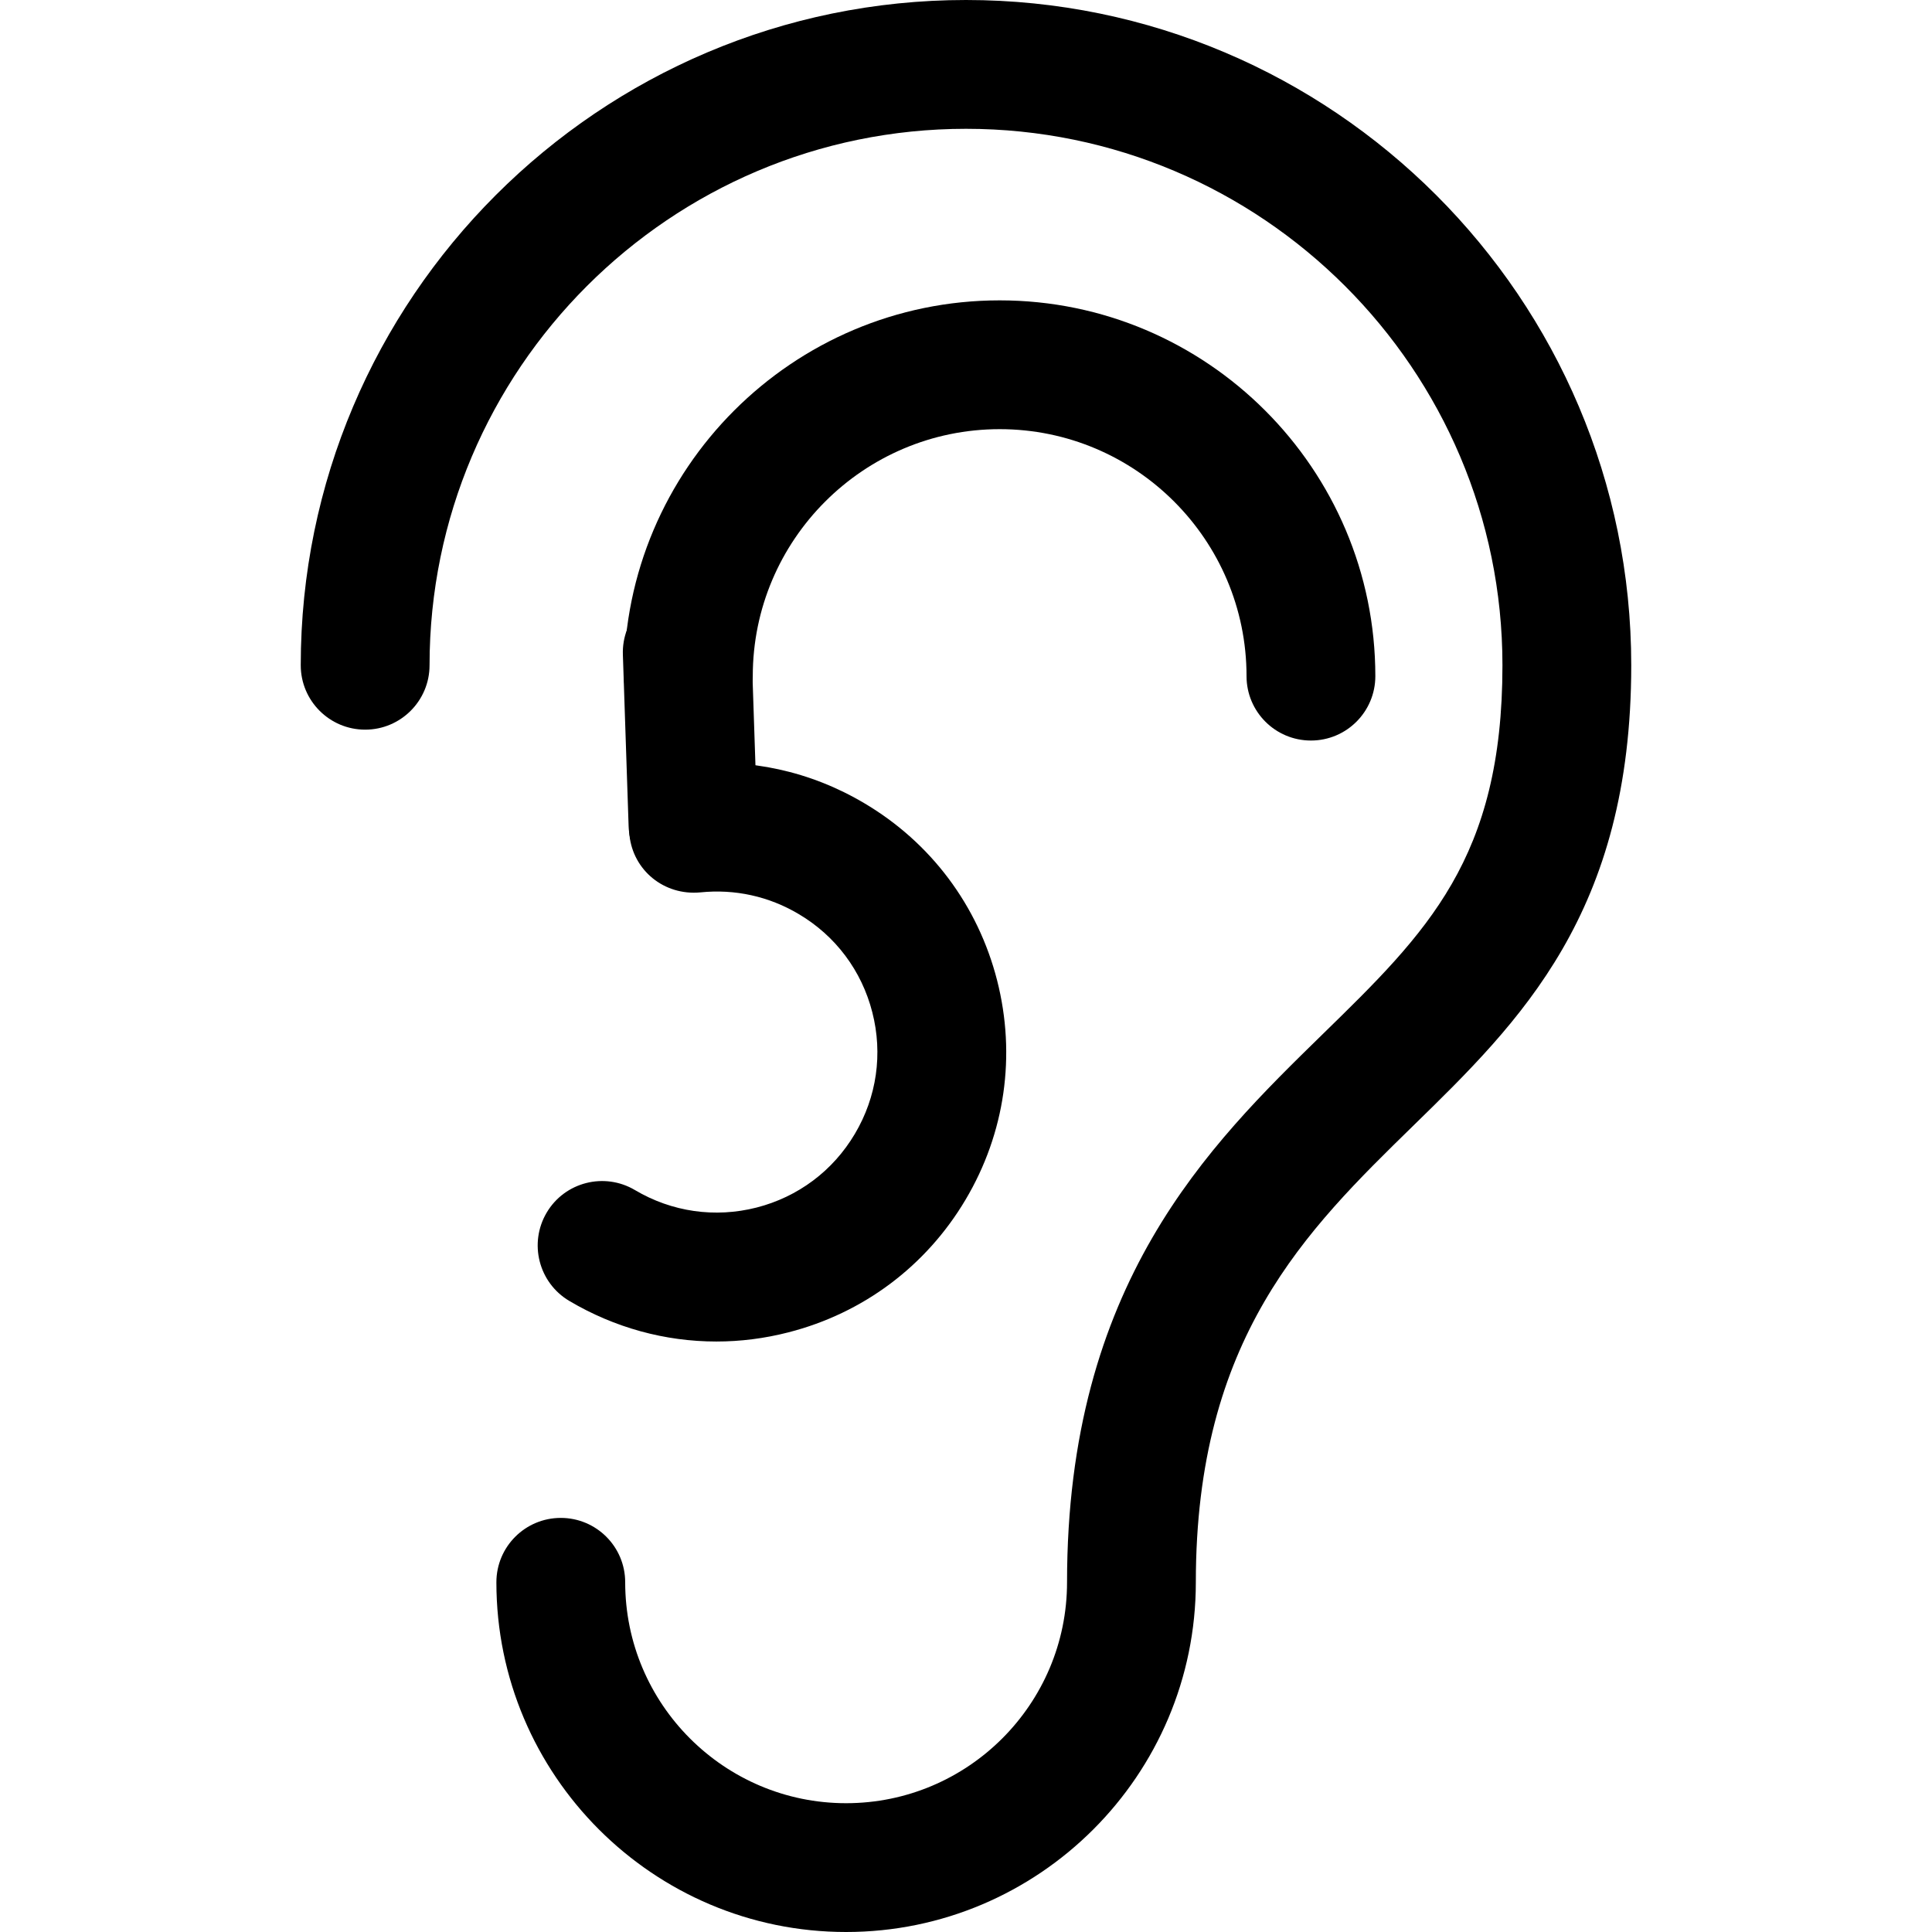
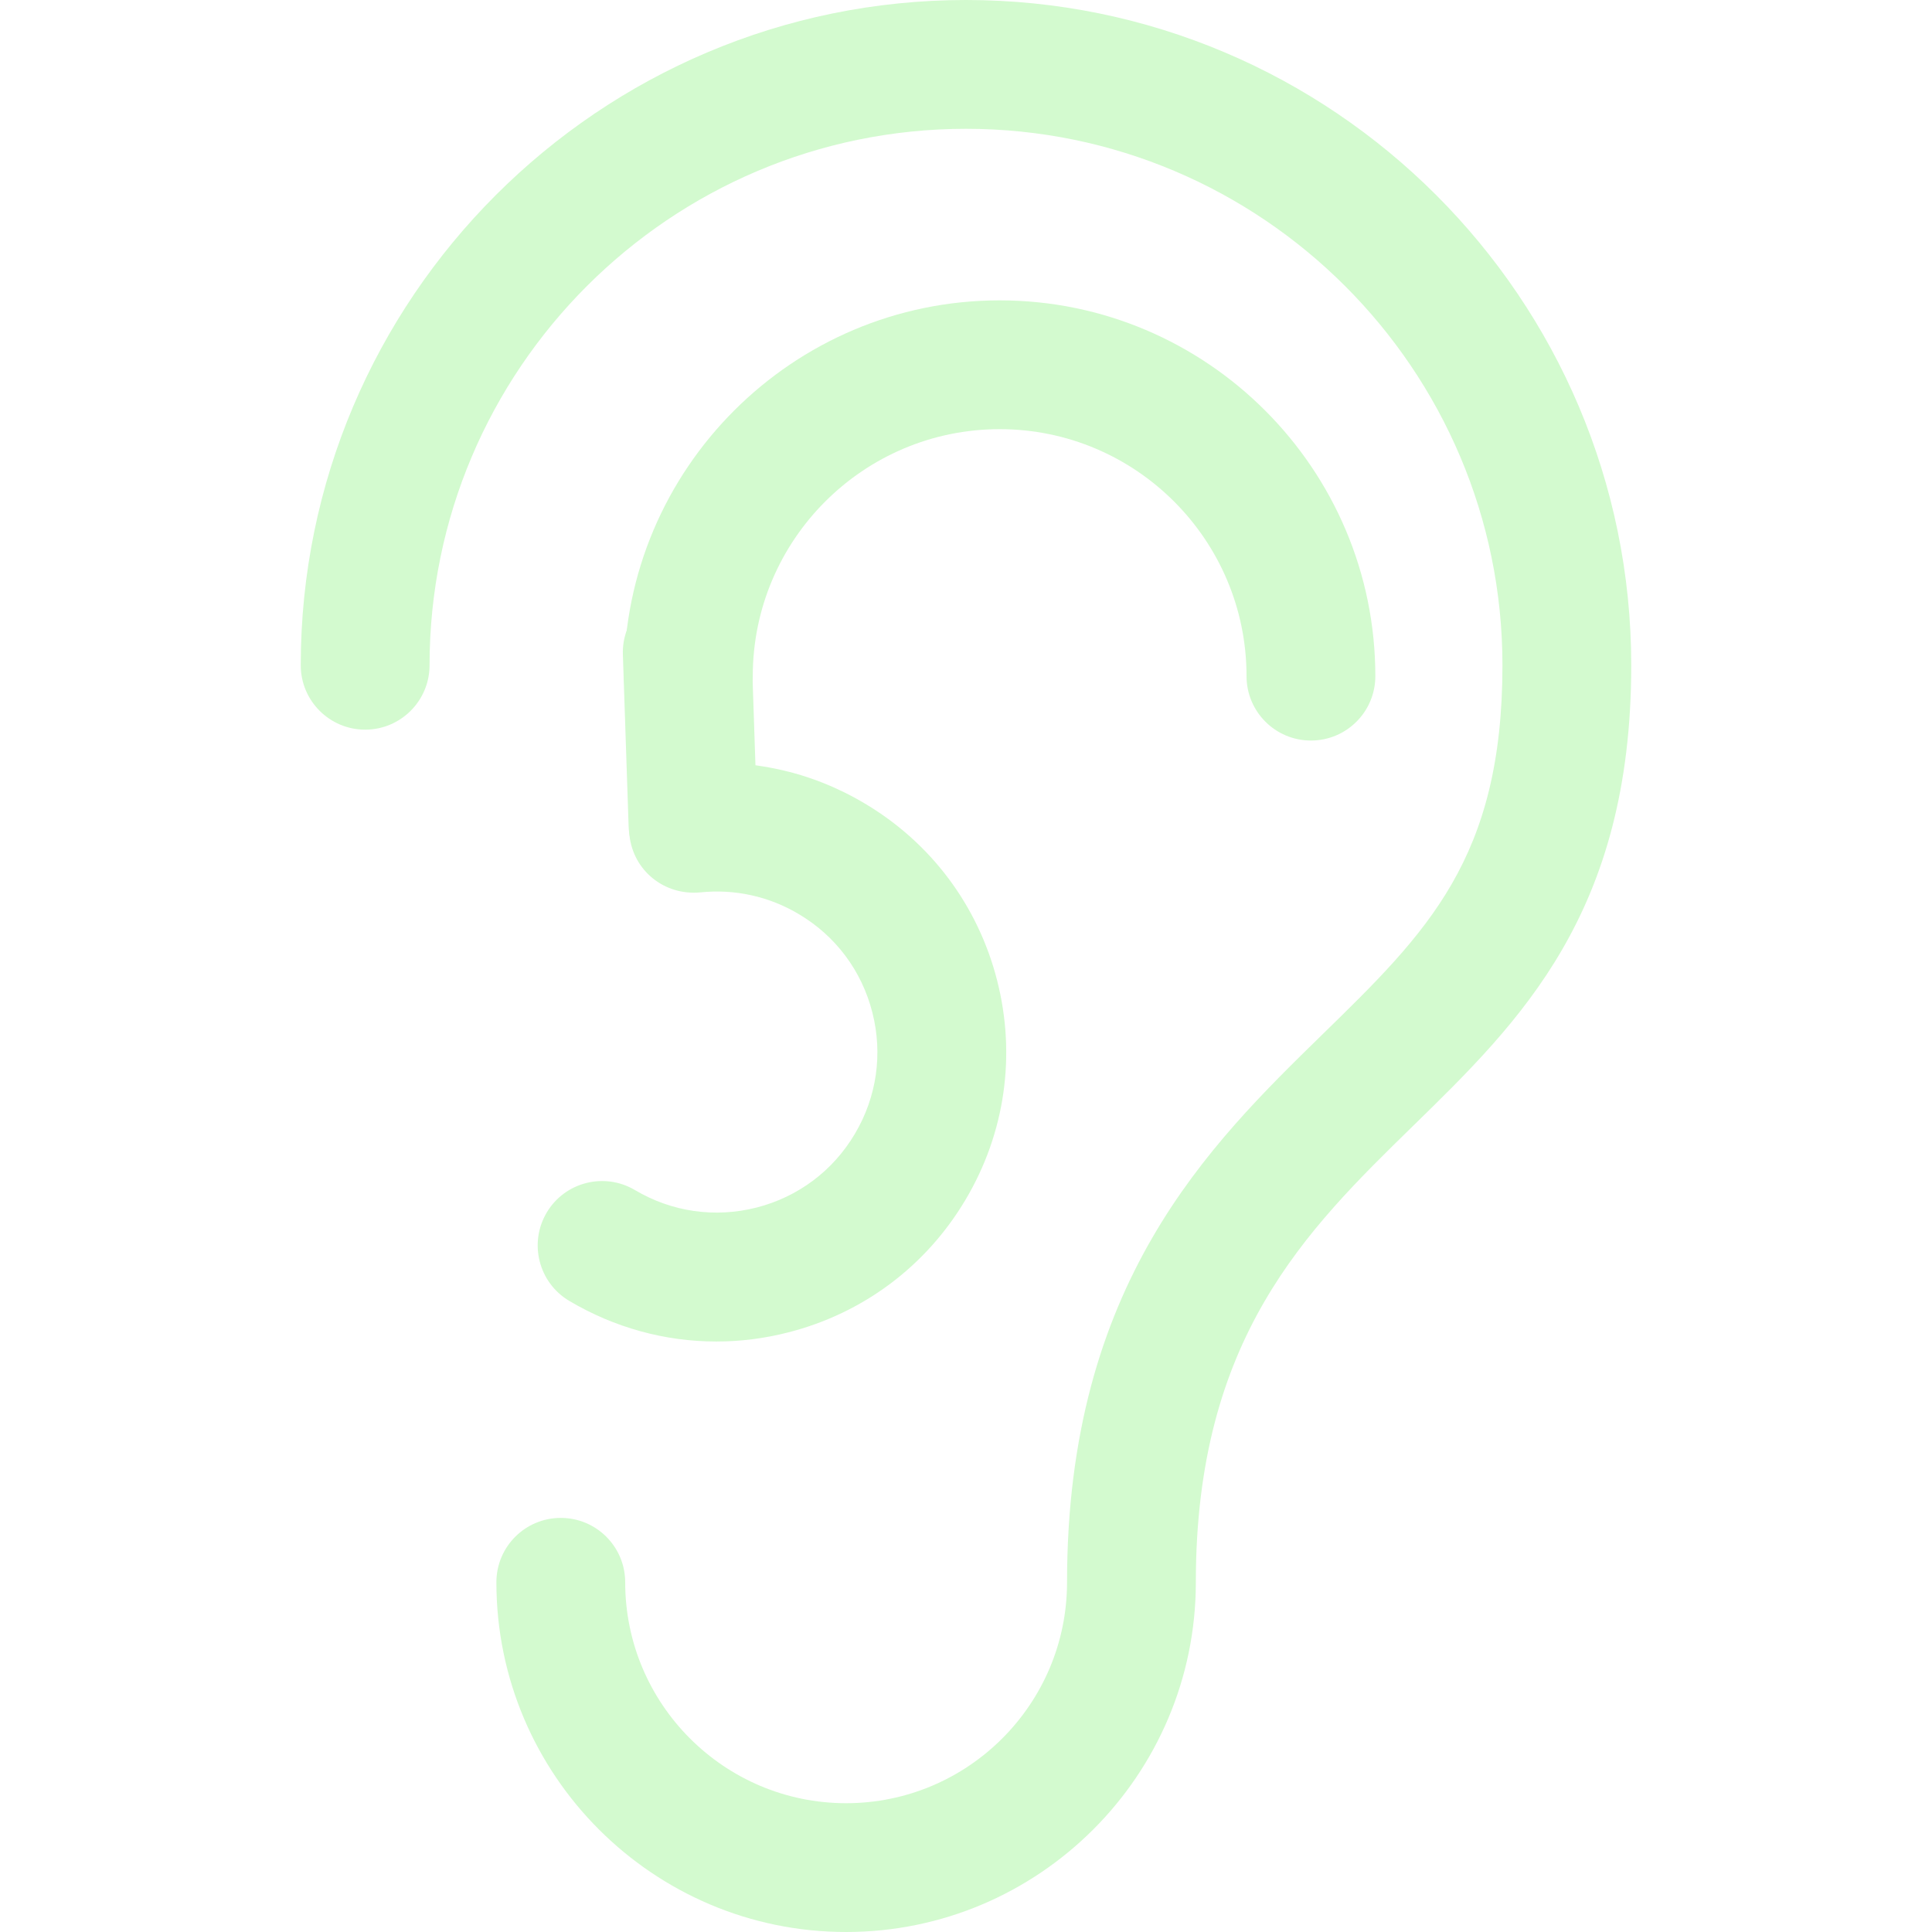
<svg xmlns="http://www.w3.org/2000/svg" version="1.1" id="Layer_1" x="0px" y="0px" viewBox="0 0 512 512" style="enable-background:new 0 0 512 512;" width="32" height="32" xml:space="preserve">
  <g>
    <g>
-       <path d="M256,0C158.805,0,79.701,79.087,79.701,176.299c0,9.421,7.646,17.067,17.067,17.067s17.067-7.646,17.067-17.067    c0-78.387,63.778-142.165,142.165-142.165s142.165,63.778,142.165,142.165c0,51.251-19.951,70.741-47.667,97.792    c-30.174,29.474-67.721,66.133-67.721,145.237c0,32.29-26.266,58.539-58.556,58.539c-32.273,0-58.539-26.249-58.539-58.539    c0-9.438-7.646-17.067-17.067-17.067c-9.421,0-17.067,7.629-17.067,17.067c0,51.098,41.574,92.672,92.672,92.672    s92.689-41.574,92.689-92.672c0-64.717,29.201-93.235,57.532-120.917c28.45-27.768,57.856-56.457,57.856-122.112    C432.299,79.087,353.212,0,256,0z" />
+       <path style="fill:#d3facf;" d="M256,0C158.805,0,79.701,79.087,79.701,176.299c0,9.421,7.646,17.067,17.067,17.067s17.067-7.646,17.067-17.067    c0-78.387,63.778-142.165,142.165-142.165s142.165,63.778,142.165,142.165c0,51.251-19.951,70.741-47.667,97.792    c-30.174,29.474-67.721,66.133-67.721,145.237c0,32.29-26.266,58.539-58.556,58.539c-32.273,0-58.539-26.249-58.539-58.539    c0-9.438-7.646-17.067-17.067-17.067c-9.421,0-17.067,7.629-17.067,17.067c0,51.098,41.574,92.672,92.672,92.672    s92.689-41.574,92.689-92.672c0-64.717,29.201-93.235,57.532-120.917c28.45-27.768,57.856-56.457,57.856-122.112    C432.299,79.087,353.212,0,256,0z" />
    </g>
  </g>
  <g>
    <g>
-       <path d="M264.243,259.806c-5.069-19.849-17.562-36.506-35.14-46.916c-14.285-8.499-30.583-12.049-47.104-10.342    c-9.37,0.973-16.179,9.387-15.189,18.756c0.973,9.37,9.199,16.077,18.756,15.189c9.148-0.939,18.176,1.024,26.112,5.751    c9.762,5.769,16.674,15.002,19.49,26.01c2.833,11.025,1.178,22.477-4.625,32.239c-5.803,9.796-15.053,16.708-26.061,19.524    c-11.008,2.799-22.443,1.161-32.222-4.642c-8.107-4.796-18.586-2.133-23.381,5.973c-4.796,8.107-2.133,18.586,5.973,23.398    c11.998,7.117,25.395,10.769,38.997,10.769c6.366,0,12.766-0.802,19.063-2.424c19.849-5.069,36.523-17.562,46.967-35.157    C266.359,300.305,269.312,279.671,264.243,259.806z" />
+       <path style="fill:#d3facf;" d="M264.243,259.806c-5.069-19.849-17.562-36.506-35.14-46.916c-14.285-8.499-30.583-12.049-47.104-10.342    c-9.37,0.973-16.179,9.387-15.189,18.756c0.973,9.37,9.199,16.077,18.756,15.189c9.148-0.939,18.176,1.024,26.112,5.751    c9.762,5.769,16.674,15.002,19.49,26.01c2.833,11.025,1.178,22.477-4.625,32.239c-5.803,9.796-15.053,16.708-26.061,19.524    c-11.008,2.799-22.443,1.161-32.222-4.642c-8.107-4.796-18.586-2.133-23.381,5.973c-4.796,8.107-2.133,18.586,5.973,23.398    c11.998,7.117,25.395,10.769,38.997,10.769c6.366,0,12.766-0.802,19.063-2.424c19.849-5.069,36.523-17.562,46.967-35.157    C266.359,300.305,269.312,279.671,264.243,259.806z" />
    </g>
  </g>
  <g>
    <g>
-       <path d="M264.926,79.599c-54.903,0-99.567,44.681-99.567,99.584c0,9.421,7.646,17.067,17.067,17.067    c9.421,0,17.067-7.646,17.067-17.067c0-36.096,29.355-65.451,65.434-65.451c36.062,0,65.417,29.355,65.417,65.451    c0,9.421,7.629,17.067,17.067,17.067s17.067-7.646,17.067-17.067C364.476,124.279,319.812,79.599,264.926,79.599z" />
+       <path style="fill:#d3facf;" d="M264.926,79.599c-54.903,0-99.567,44.681-99.567,99.584c0,9.421,7.646,17.067,17.067,17.067    c9.421,0,17.067-7.646,17.067-17.067c0-36.096,29.355-65.451,65.434-65.451c36.062,0,65.417,29.355,65.417,65.451    c0,9.421,7.629,17.067,17.067,17.067s17.067-7.646,17.067-17.067C364.476,124.279,319.812,79.599,264.926,79.599z" />
    </g>
  </g>
  <g>
    <g>
-       <path d="M199.185,172.356c-0.324-9.421-8.124-16.776-17.63-16.486c-9.421,0.324-16.811,8.209-16.486,17.63l1.519,45.397    c0.307,9.233,7.885,16.503,17.05,16.503c0.188,0,0.375,0,0.58-0.017c9.421-0.324,16.811-8.209,16.486-17.63L199.185,172.356z" />
+       <path style="fill:#d3facf;" d="M199.185,172.356c-0.324-9.421-8.124-16.776-17.63-16.486c-9.421,0.324-16.811,8.209-16.486,17.63l1.519,45.397    c0.307,9.233,7.885,16.503,17.05,16.503c0.188,0,0.375,0,0.58-0.017c9.421-0.324,16.811-8.209,16.486-17.63L199.185,172.356z" />
    </g>
  </g>
  <g>
</g>
  <g>
</g>
  <g>
</g>
  <g>
</g>
  <g>
</g>
  <g>
</g>
  <g>
</g>
  <g>
</g>
  <g>
</g>
  <g>
</g>
  <g>
</g>
  <g>
</g>
  <g>
</g>
  <g>
</g>
  <g>
</g>
</svg>
